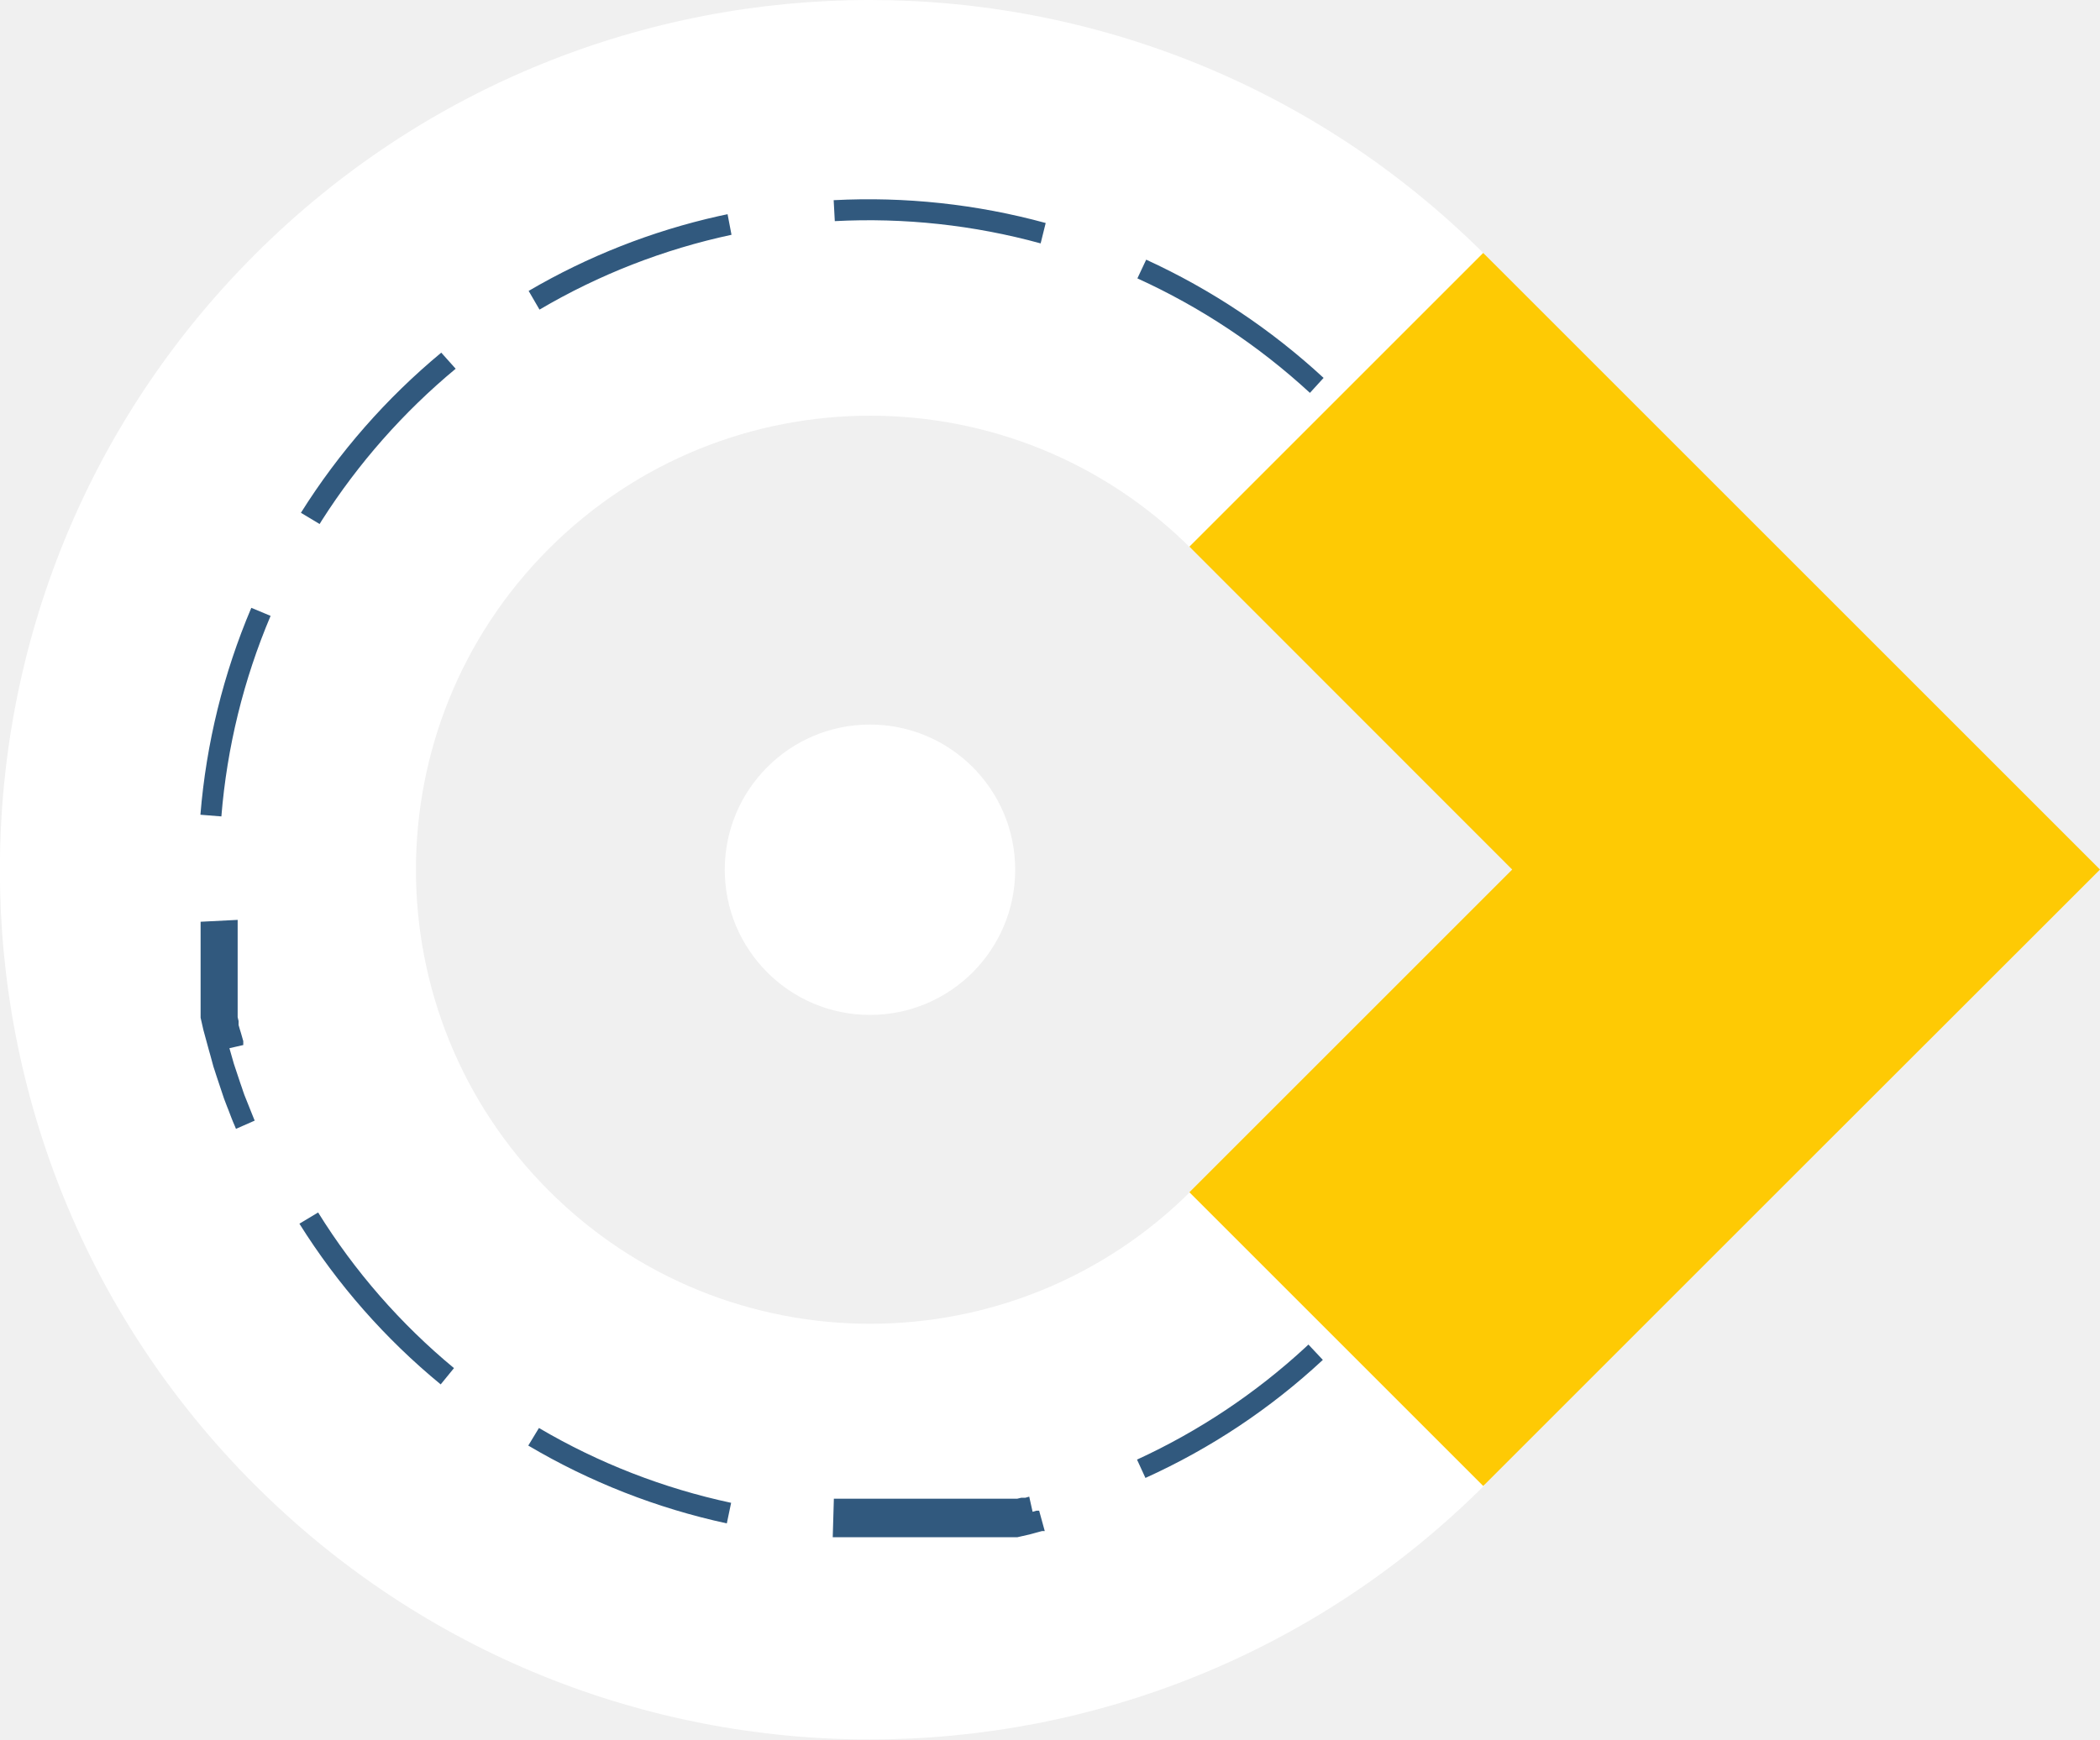
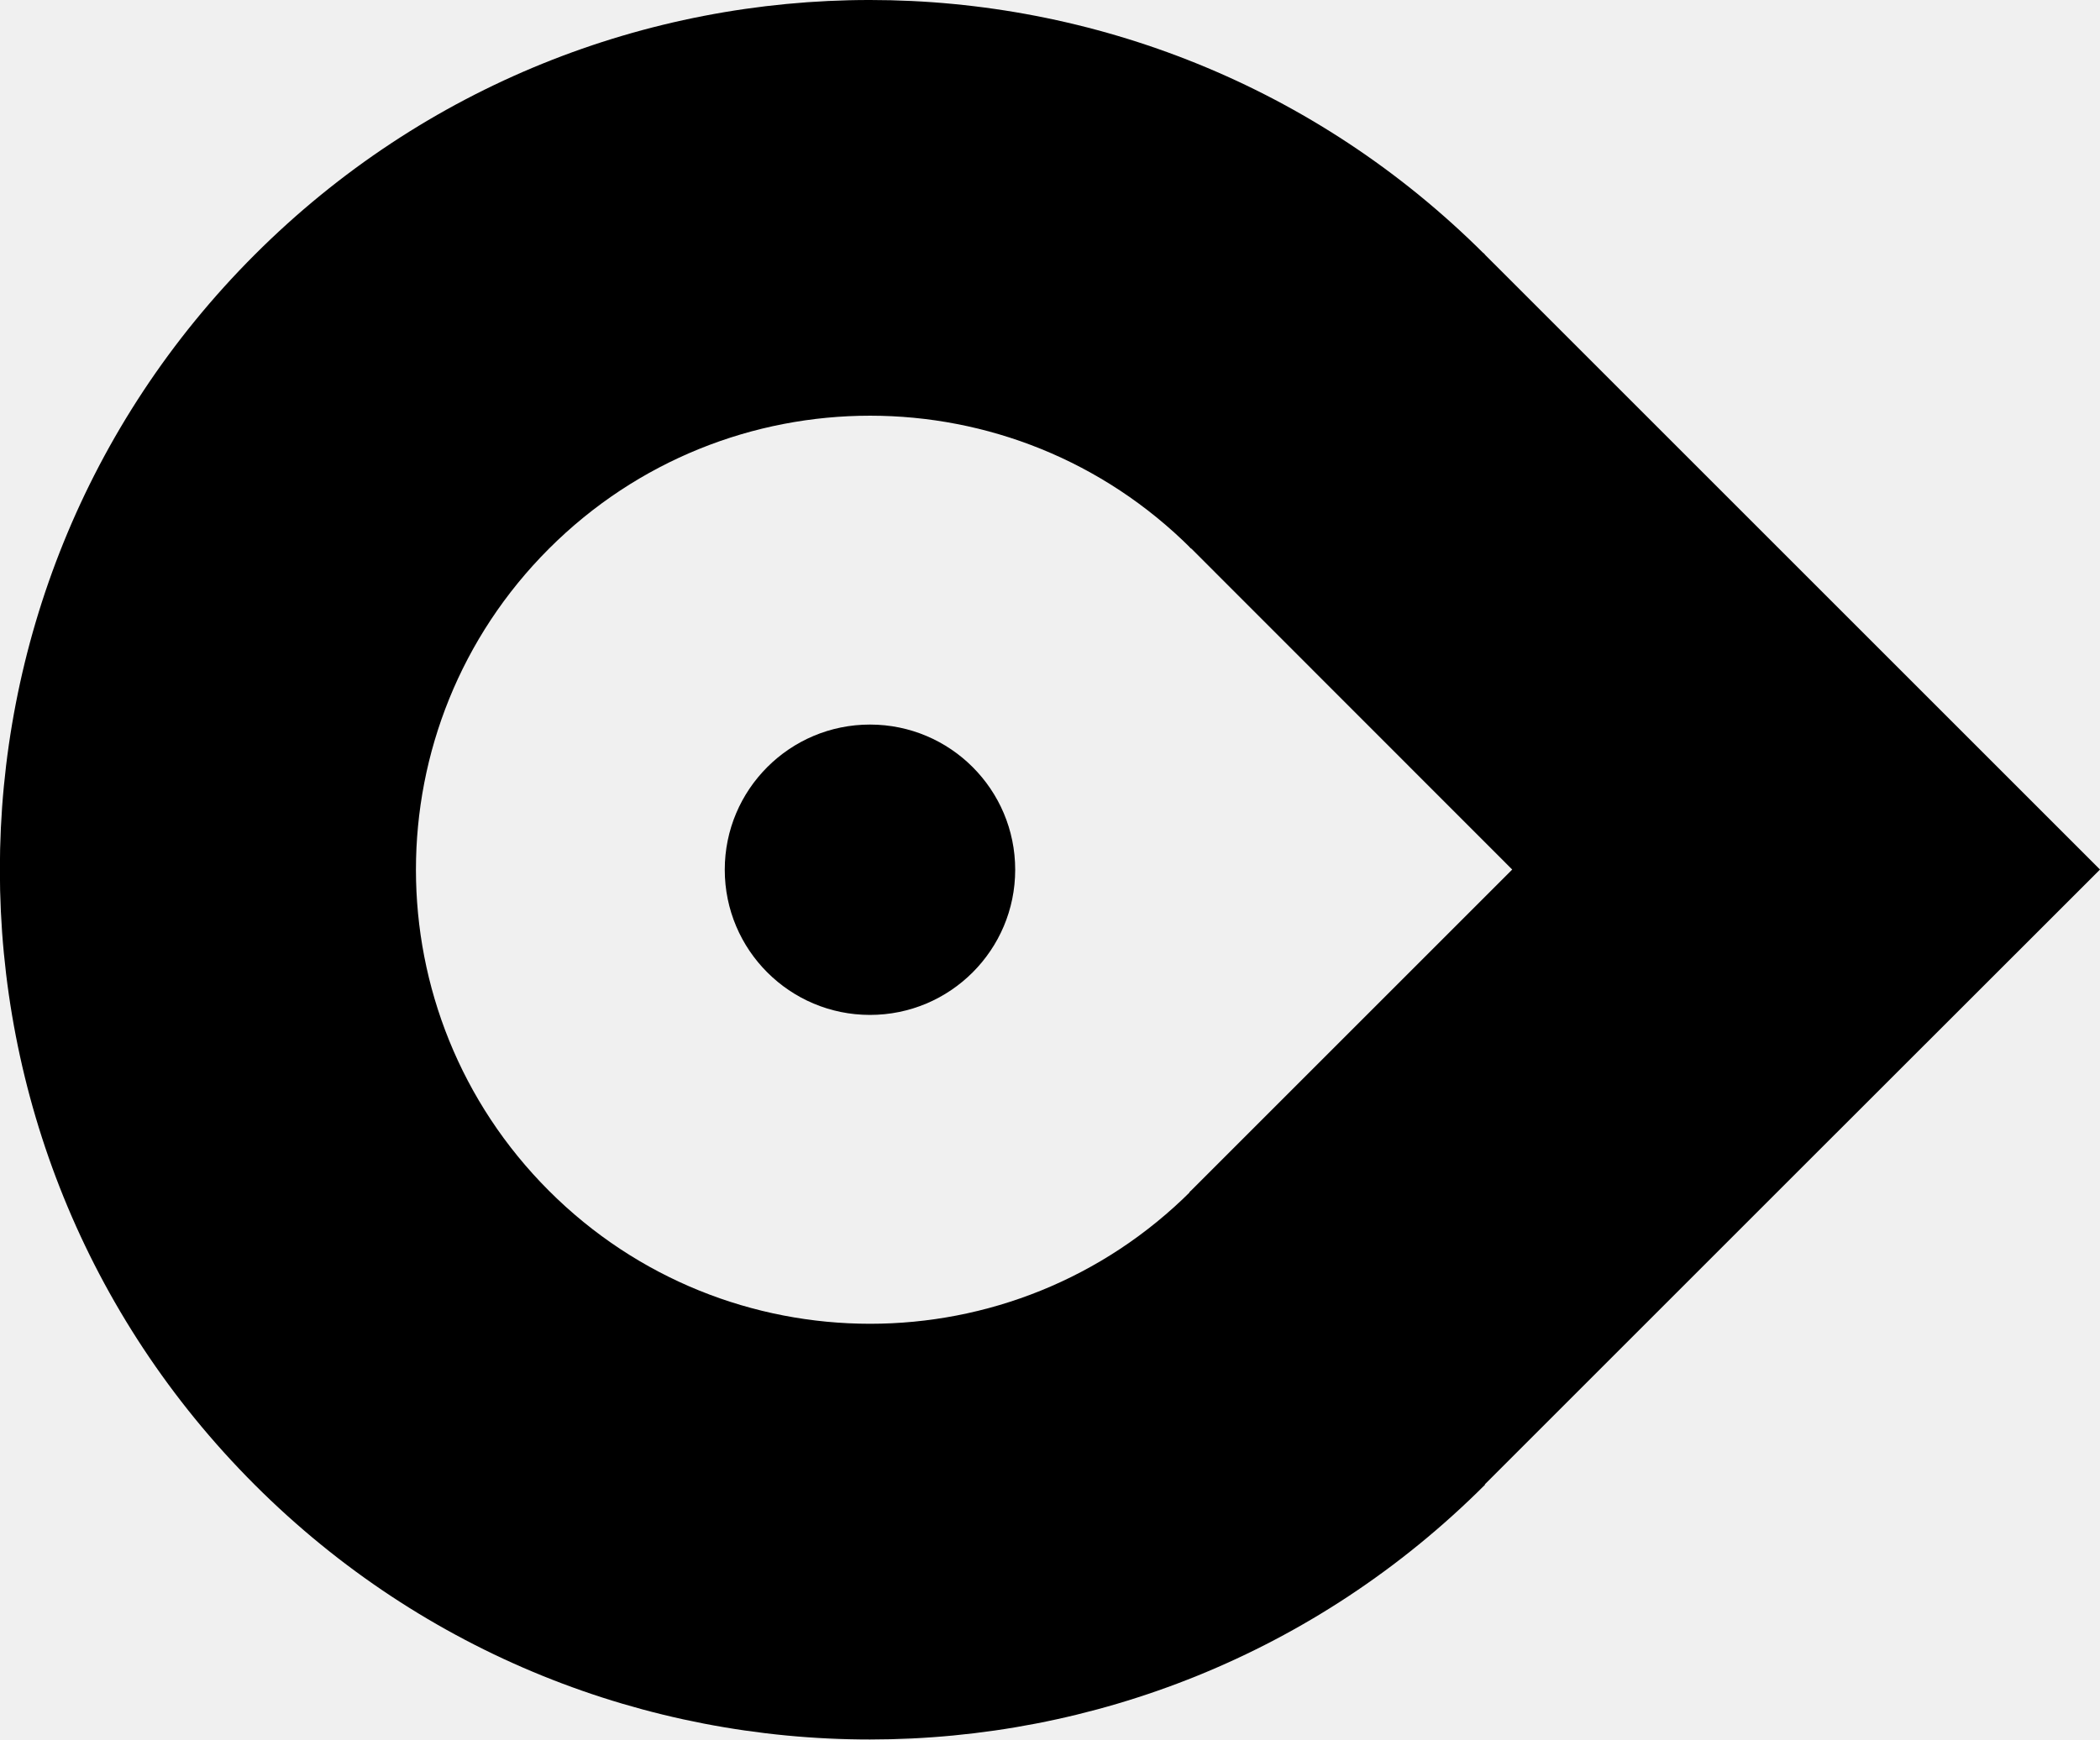
<svg xmlns="http://www.w3.org/2000/svg" class="logo__svg" viewBox="0 0 112.22 92.97">
  <defs>
-     <style>.logo__svg1{fill:none;}.logo__svg2{fill:#fff;}.logo__svg2,.logo__svg5{fill-rule:evenodd;}.logo__svg3{clip-path:url(#clip-path);}.logo__svg4{fill:#31597e;}.logo__svg5{fill:#feca04;}</style>
    <clipPath id="clip-path" transform="translate(0)">
      <path class="logo__svg1" d="M13.62,13.62A46.49,46.49,0,0,0,79.36,79.36L63.65,63.65a24.27,24.27,0,1,1,0-34.32h0L79.37,13.62h0a46.49,46.49,0,0,0-65.74,0" />
    </clipPath>
  </defs>
  <g id="Layer_2">
    <g>
      <path class="logo__svg2" d="M79.36,13.62h0L63.66,29.33h0a24.27,24.27,0,1,0,0,34.32L79.36,79.36a46.49,46.49,0,1,1,0-65.74" transform="translate(0)" />
      <g class="logo__svg3">
        <path class="logo__svg4" d="M74.56,68.5a36,36,0,0,0,5.51-10L79,58.14a34.71,34.71,0,0,1-5.34,9.66ZM61.21,79a35.22,35.22,0,0,0,9.48-6.31l-.77-.82-.16.15a34.56,34.56,0,0,1-9,6ZM44.5,82.17h4.19l.22,0,.23,0,.23,0,.23,0,.23,0,.23,0,.23,0,.23,0,.23,0,.23,0,.23,0,.23,0,.23,0,.23,0,.23,0,.23,0,.23,0,.22,0,.23,0,.22,0,.22,0,.22,0,.22,0,.22,0,.22,0,.22-.05.22-.05.22-.05.22-.06.22-.06.22-.06.15,0-.3-1.09-.14,0-.21.06L55,80l-.21.06-.22,0-.21.05-.21,0-.22,0-.21,0-.22,0-.22,0-.22,0-.22,0-.22,0-.22,0-.22,0-.22,0-.22,0-.22,0-.22,0-.22,0-.22,0-.22,0-.22,0-.22,0-.22,0-.22,0-.22,0-.22,0-.22,0-.22,0-.22,0H44.56ZM28.23,77.27a35.66,35.66,0,0,0,10.61,4.16l.23-1.1a34.48,34.48,0,0,1-10.27-4ZM16,65.41A35.51,35.51,0,0,0,23.55,74l.71-.87A34.25,34.25,0,0,1,17,64.81ZM10.72,49.27v.15l0,.23,0,.23,0,.23,0,.23,0,.23,0,.23,0,.23,0,.23,0,.23,0,.23,0,.23,0,.23,0,.23,0,.22,0,.22,0,.23,0,.22,0,.22,0,.22,0,.22,0,.22,0,.22.05.22.05.22.05.22.06.22.06.22.06.22.06.22.06.22.06.21.06.22.06.22.06.22.07.21.07.22.07.21.07.21.07.21.07.21.07.21.07.21.08.21.08.21.08.2.08.21.08.21.08.2.09.21.07.17,1-.44-.07-.17-.08-.2-.08-.2-.08-.2-.08-.2-.08-.2-.08-.2-.07-.2-.07-.21-.07-.2-.07-.21-.07-.21-.07-.21-.07-.21-.07-.21-.06-.21-.06-.21-.06-.21-.06-.21L13,55.86,13,55.65l-.06-.21-.06-.21L12.81,55l-.06-.21,0-.21-.05-.21,0-.22,0-.21,0-.22,0-.22,0-.22,0-.22,0-.22,0-.22,0-.22,0-.22,0-.22,0-.22,0-.22,0-.22,0-.22,0-.22,0-.22,0-.22,0-.22,0-.22,0-.22,0-.22,0-.22v-.15Zm2.71-16.78a35.74,35.74,0,0,0-2.72,11.06l1.12.09a34.66,34.66,0,0,1,2.63-10.72ZM23.58,18.85a36,36,0,0,0-7.5,8.56h0l1,.6.11-.18a35,35,0,0,1,7.16-8.12Zm15.3-7.4-.47.1a35.43,35.43,0,0,0-10.16,4l.58,1a34.41,34.41,0,0,1,10.26-4h0Zm17,.47A35.9,35.9,0,0,0,44.55,10.7l.06,1.12a34.72,34.72,0,0,1,11,1.19ZM70.73,20.2a36.19,36.19,0,0,0-9.48-6.32l-.47,1A35,35,0,0,1,70,21Zm9.36,14.19a35.19,35.19,0,0,0-5.5-10l-.88.7A33.9,33.9,0,0,1,79,34.77Zm.64,7.38a34.77,34.77,0,0,1-.27,11l1.11.2m0,0a35.92,35.92,0,0,0,.27-11.39l-1.12.15,0-.22,0-.22,0-.22,0-.22,0-.22,0-.22,0-.22,0-.11,1.11-.21,0,.12,0,.22,0,.23,0,.23,0,.23,0,.23,0,.22,0,.23" transform="translate(0)" />
      </g>
      <polygon class="logo__svg5" points="79.26 13.52 96.51 30.77 112.22 46.48 96.51 62.18 79.26 79.43 63.56 63.73 80.81 46.48 63.56 29.22 79.26 13.52" />
      <path class="logo__svg2" d="M46.49,38.73a7.76,7.76,0,1,1-7.76,7.76,7.76,7.76,0,0,1,7.76-7.76" transform="translate(0)" />
    </g>
  </g>
</svg>
